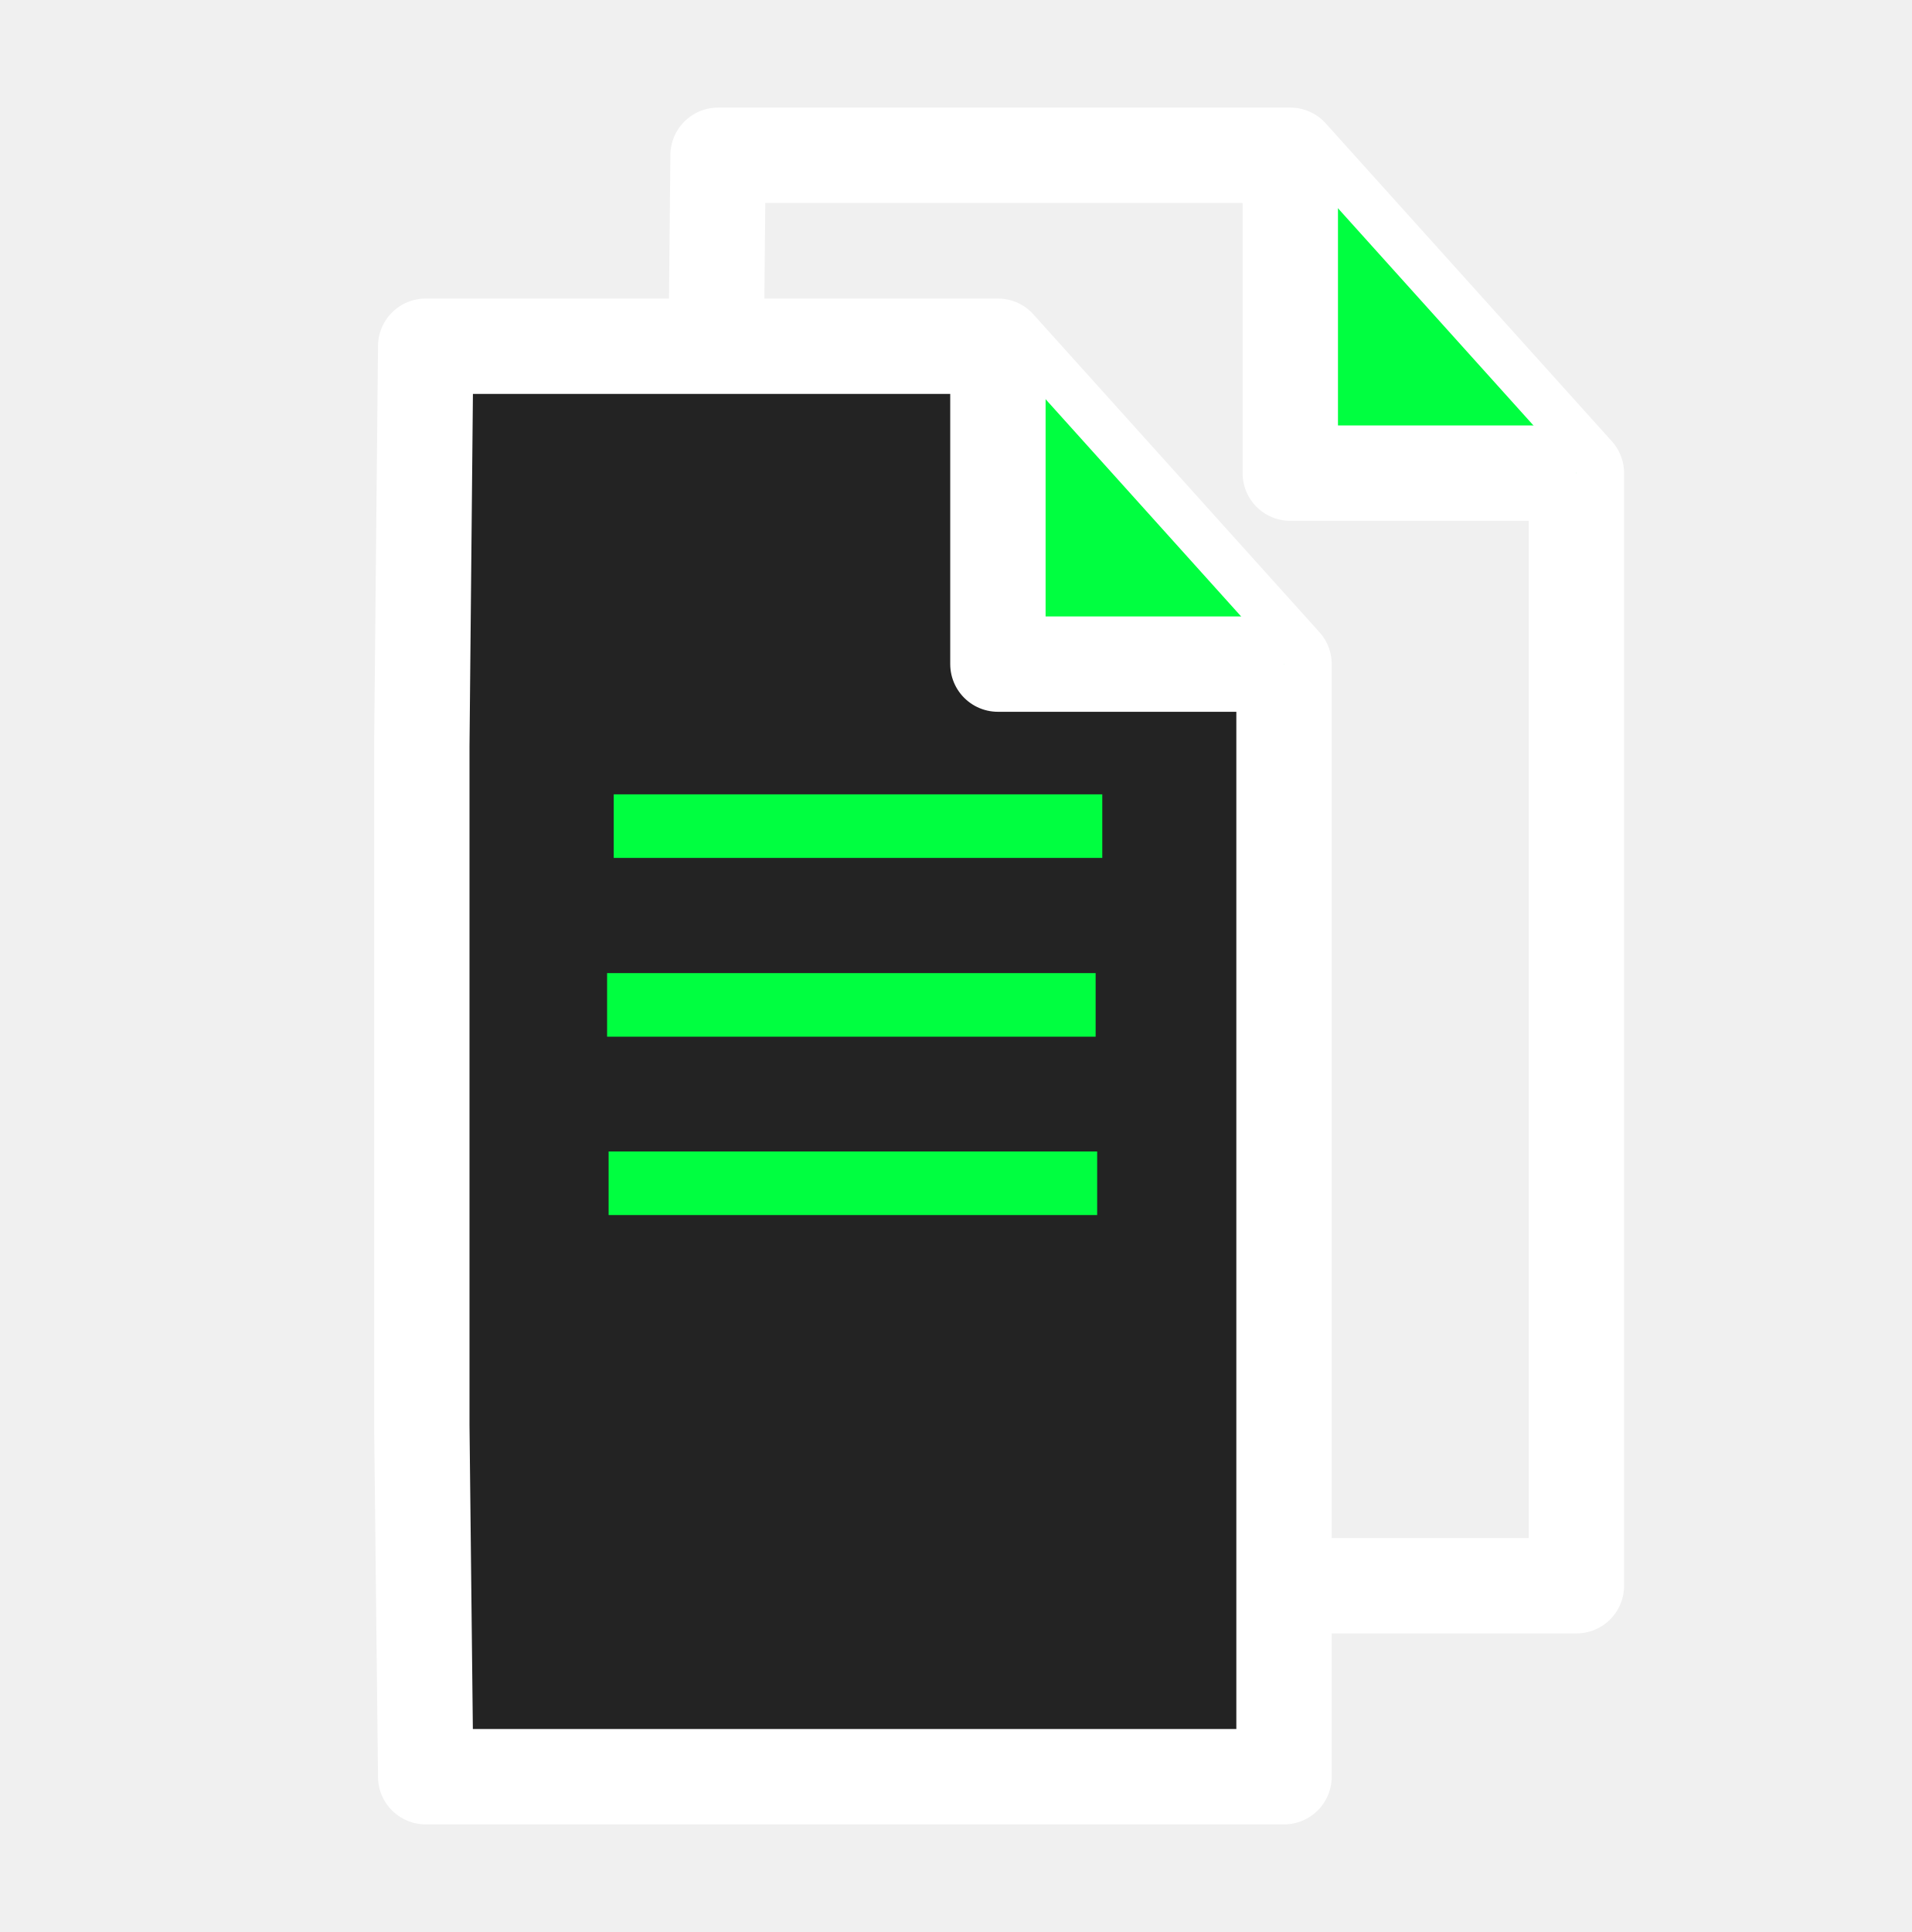
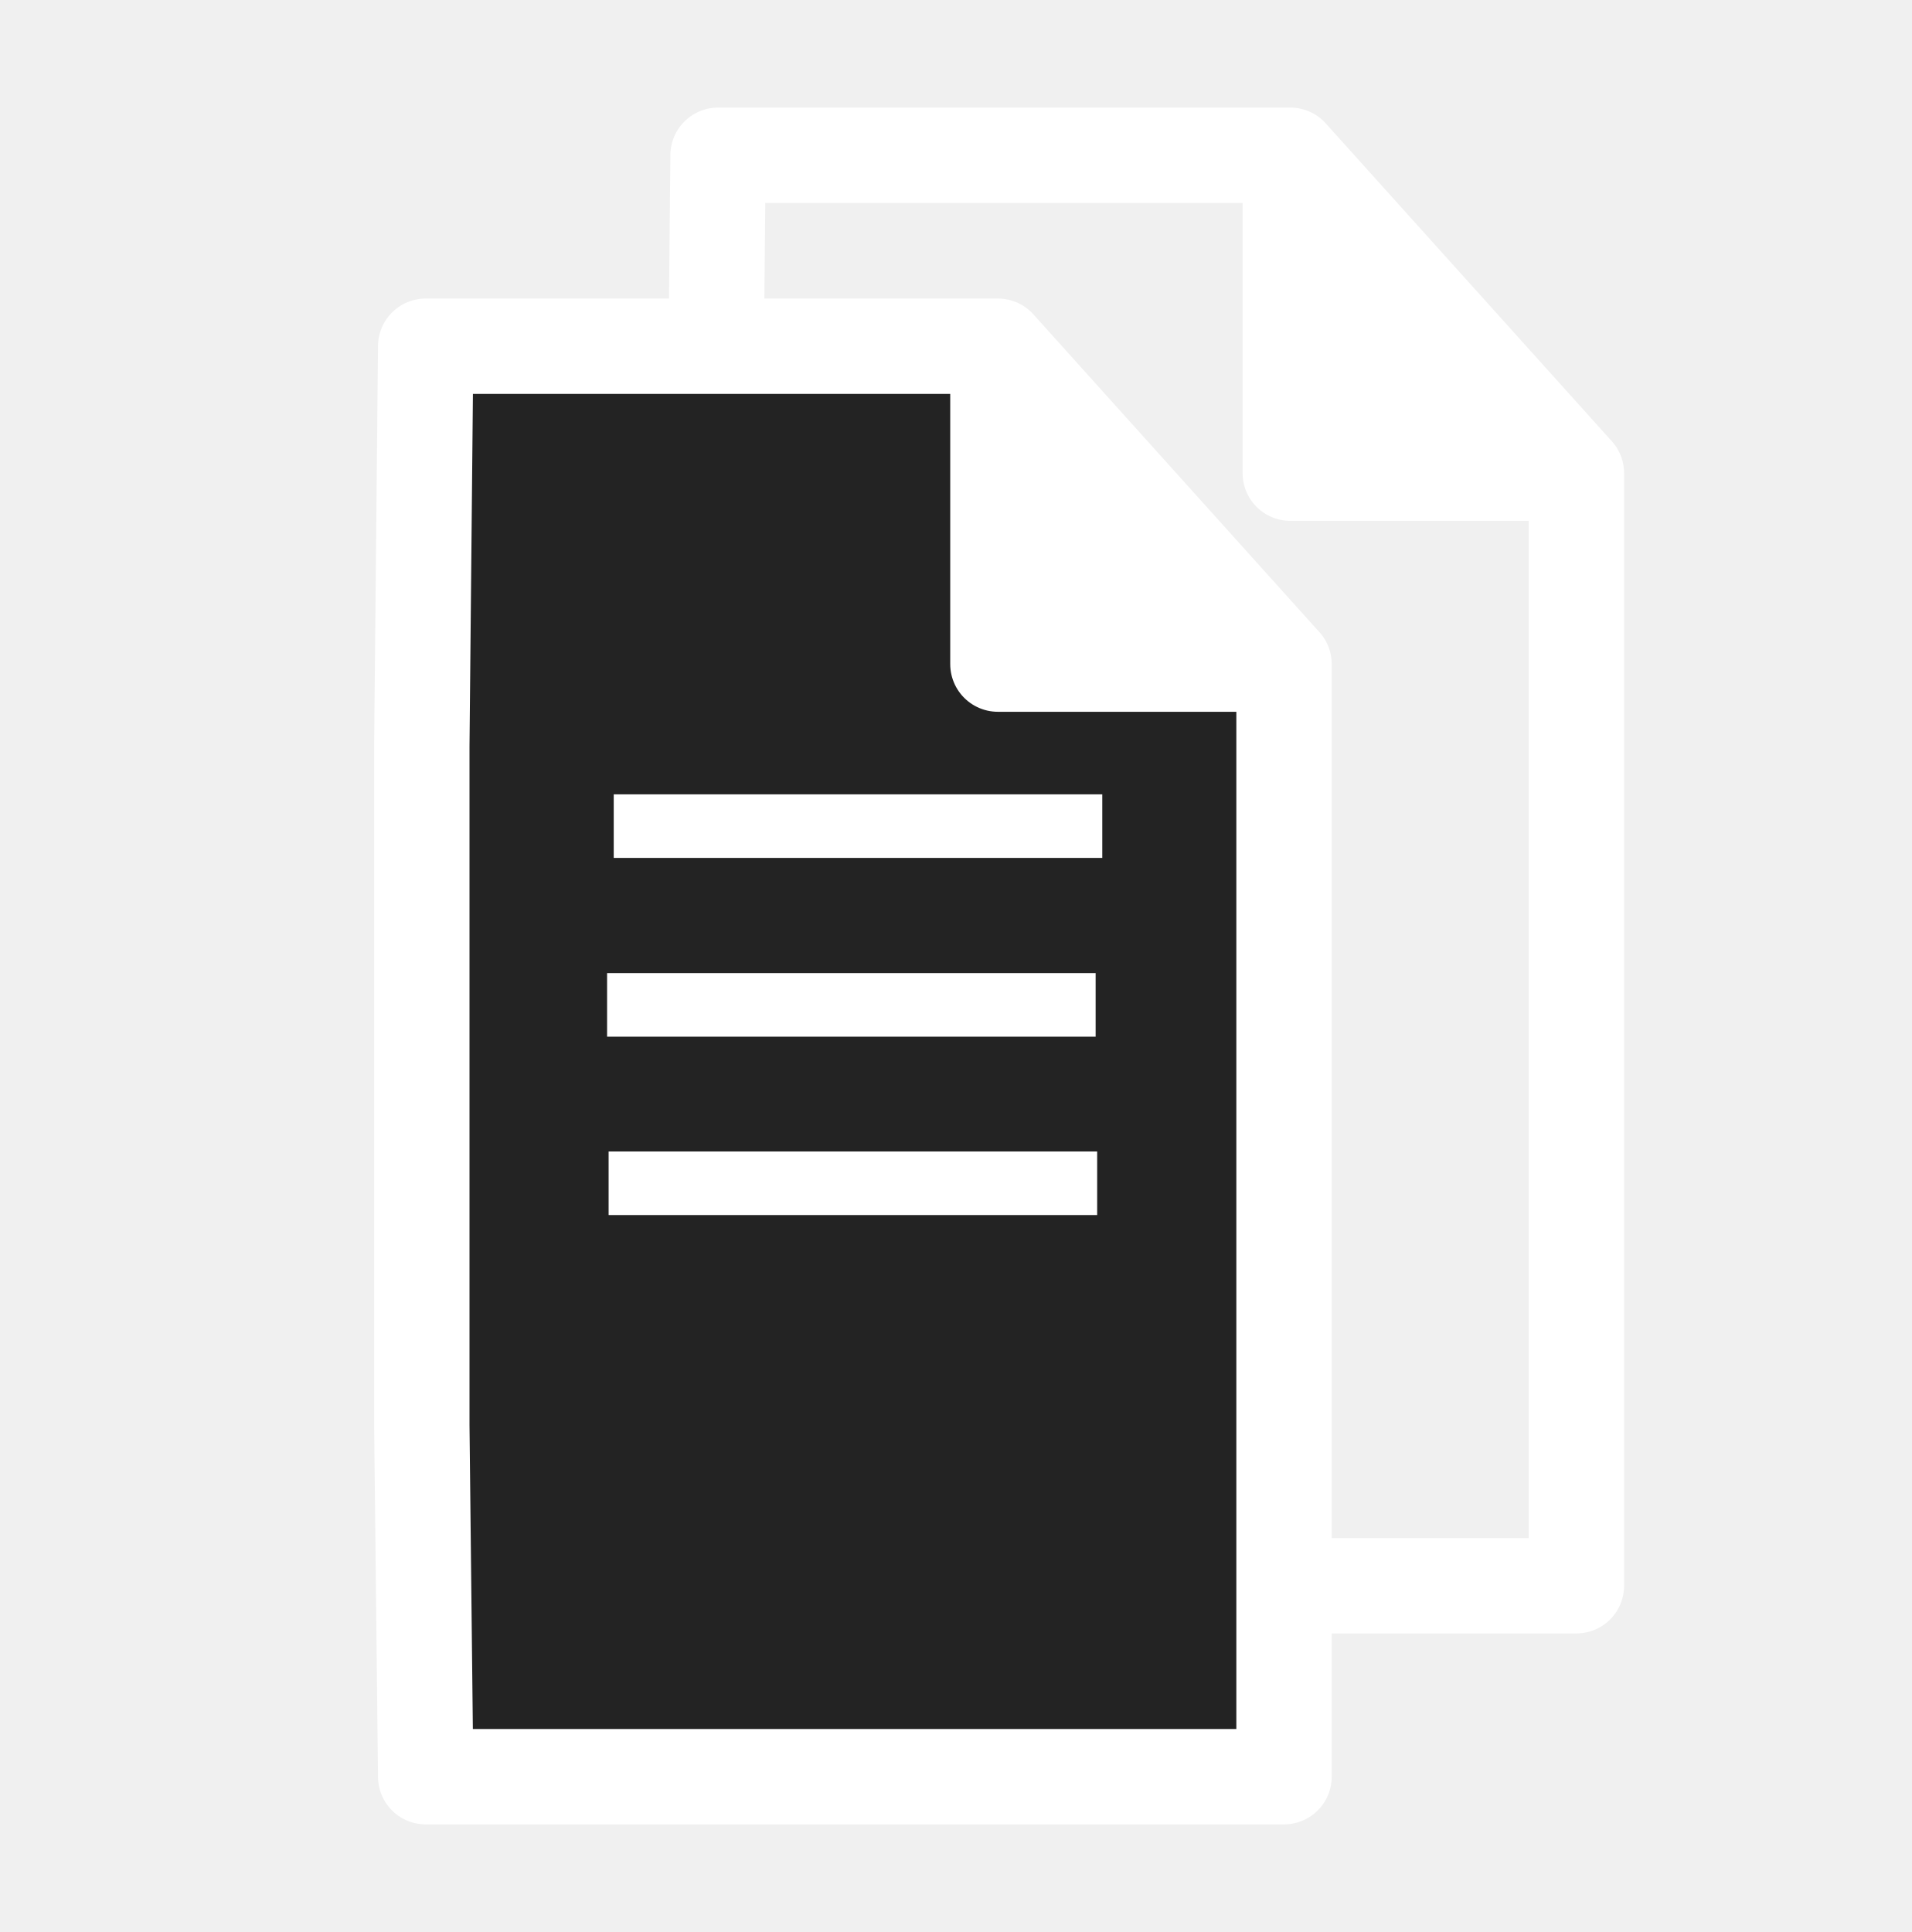
<svg xmlns="http://www.w3.org/2000/svg" width="60.138" height="60.777" viewBox="0 0 60.138 60.777" id="svg4160" version="1.1">
  <defs id="defs4162" />
  <g id="layer10" style="display:inline" transform="translate(-3.532845,2.263642)">
    <g transform="translate(-5.3312,-8.887118)" style="display:inline;opacity:1" id="g33">
      <path id="path6010" d="m 31.33,24.07 0.122,-12.562 h 18 l 9,10 v 35 h -27 L 31.33,45.46" style="fill:none;fill-rule:evenodd;stroke:#ffffff;stroke-width:3;stroke-linecap:butt;stroke-linejoin:round;stroke-miterlimit:4;stroke-dasharray:none;stroke-opacity:1" />
-       <path id="path6012" d="m 49.452,11.508 v 10 h 9" style="fill:#00FF40;fill-opacity:1;fill-rule:evenodd;stroke:#ffffff;stroke-width:3;stroke-linecap:butt;stroke-linejoin:round;stroke-miterlimit:4;stroke-dasharray:none;stroke-opacity:1" />
+       <path id="path6012" d="m 49.452,11.508 v 10 h 9" style="fill:#FFFFFF;fill-opacity:1;fill-rule:evenodd;stroke:#ffffff;stroke-width:3;stroke-linecap:butt;stroke-linejoin:round;stroke-miterlimit:4;stroke-dasharray:none;stroke-opacity:1" />
      <path id="path6010-6" d="m 22.133,30.077 0.122,-12.562 h 18 l 9,10 v 35 h -27 l -0.122,-11.048 z" style="display:inline;opacity:1;fill:#232323;fill-opacity:1;fill-rule:evenodd;stroke:#ffffff;stroke-width:3;stroke-linecap:butt;stroke-linejoin:round;stroke-miterlimit:4;stroke-dasharray:none;stroke-opacity:1" />
-       <path id="path6012-9" d="m 40.255,17.515 v 10 h 9" style="display:inline;opacity:1;fill:#00FF40;fill-opacity:1;fill-rule:evenodd;stroke:#ffffff;stroke-width:3;stroke-linecap:butt;stroke-linejoin:round;stroke-miterlimit:4;stroke-dasharray:none;stroke-opacity:1" />
-       <path id="path4253" d="M 28.17,32.612 H 43.538" style="fill:none;fill-rule:evenodd;stroke:#00FF40;stroke-width:2;stroke-linecap:butt;stroke-linejoin:round;stroke-miterlimit:4;stroke-dasharray:none;stroke-opacity:1" />
-       <path id="path4253-0" d="M 27.961,38.235 H 43.329" style="display:inline;opacity:1;fill:none;fill-rule:evenodd;stroke:#00FF40;stroke-width:2;stroke-linecap:butt;stroke-linejoin:round;stroke-miterlimit:4;stroke-dasharray:none;stroke-opacity:1" />
-       <path id="path4253-7" d="M 28.009,43.847 H 43.377" style="display:inline;opacity:1;fill:none;fill-rule:evenodd;stroke:#00FF40;stroke-width:2;stroke-linecap:butt;stroke-linejoin:round;stroke-miterlimit:4;stroke-dasharray:none;stroke-opacity:1" />
+       <path id="path6012-9" d="m 40.255,17.515 v 10 h 9" style="display:inline;opacity:1;fill:#FFFFFF;fill-opacity:1;fill-rule:evenodd;stroke:#ffffff;stroke-width:3;stroke-linecap:butt;stroke-linejoin:round;stroke-miterlimit:4;stroke-dasharray:none;stroke-opacity:1" />
+       <path id="path4253" d="M 28.17,32.612 H 43.538" style="fill:none;fill-rule:evenodd;stroke:#FFFFFF;stroke-width:2;stroke-linecap:butt;stroke-linejoin:round;stroke-miterlimit:4;stroke-dasharray:none;stroke-opacity:1" />
+       <path id="path4253-0" d="M 27.961,38.235 H 43.329" style="display:inline;opacity:1;fill:none;fill-rule:evenodd;stroke:#FFFFFF;stroke-width:2;stroke-linecap:butt;stroke-linejoin:round;stroke-miterlimit:4;stroke-dasharray:none;stroke-opacity:1" />
+       <path id="path4253-7" d="M 28.009,43.847 H 43.377" style="display:inline;opacity:1;fill:none;fill-rule:evenodd;stroke:#FFFFFF;stroke-width:2;stroke-linecap:butt;stroke-linejoin:round;stroke-miterlimit:4;stroke-dasharray:none;stroke-opacity:1" />
    </g>
  </g>
</svg>
